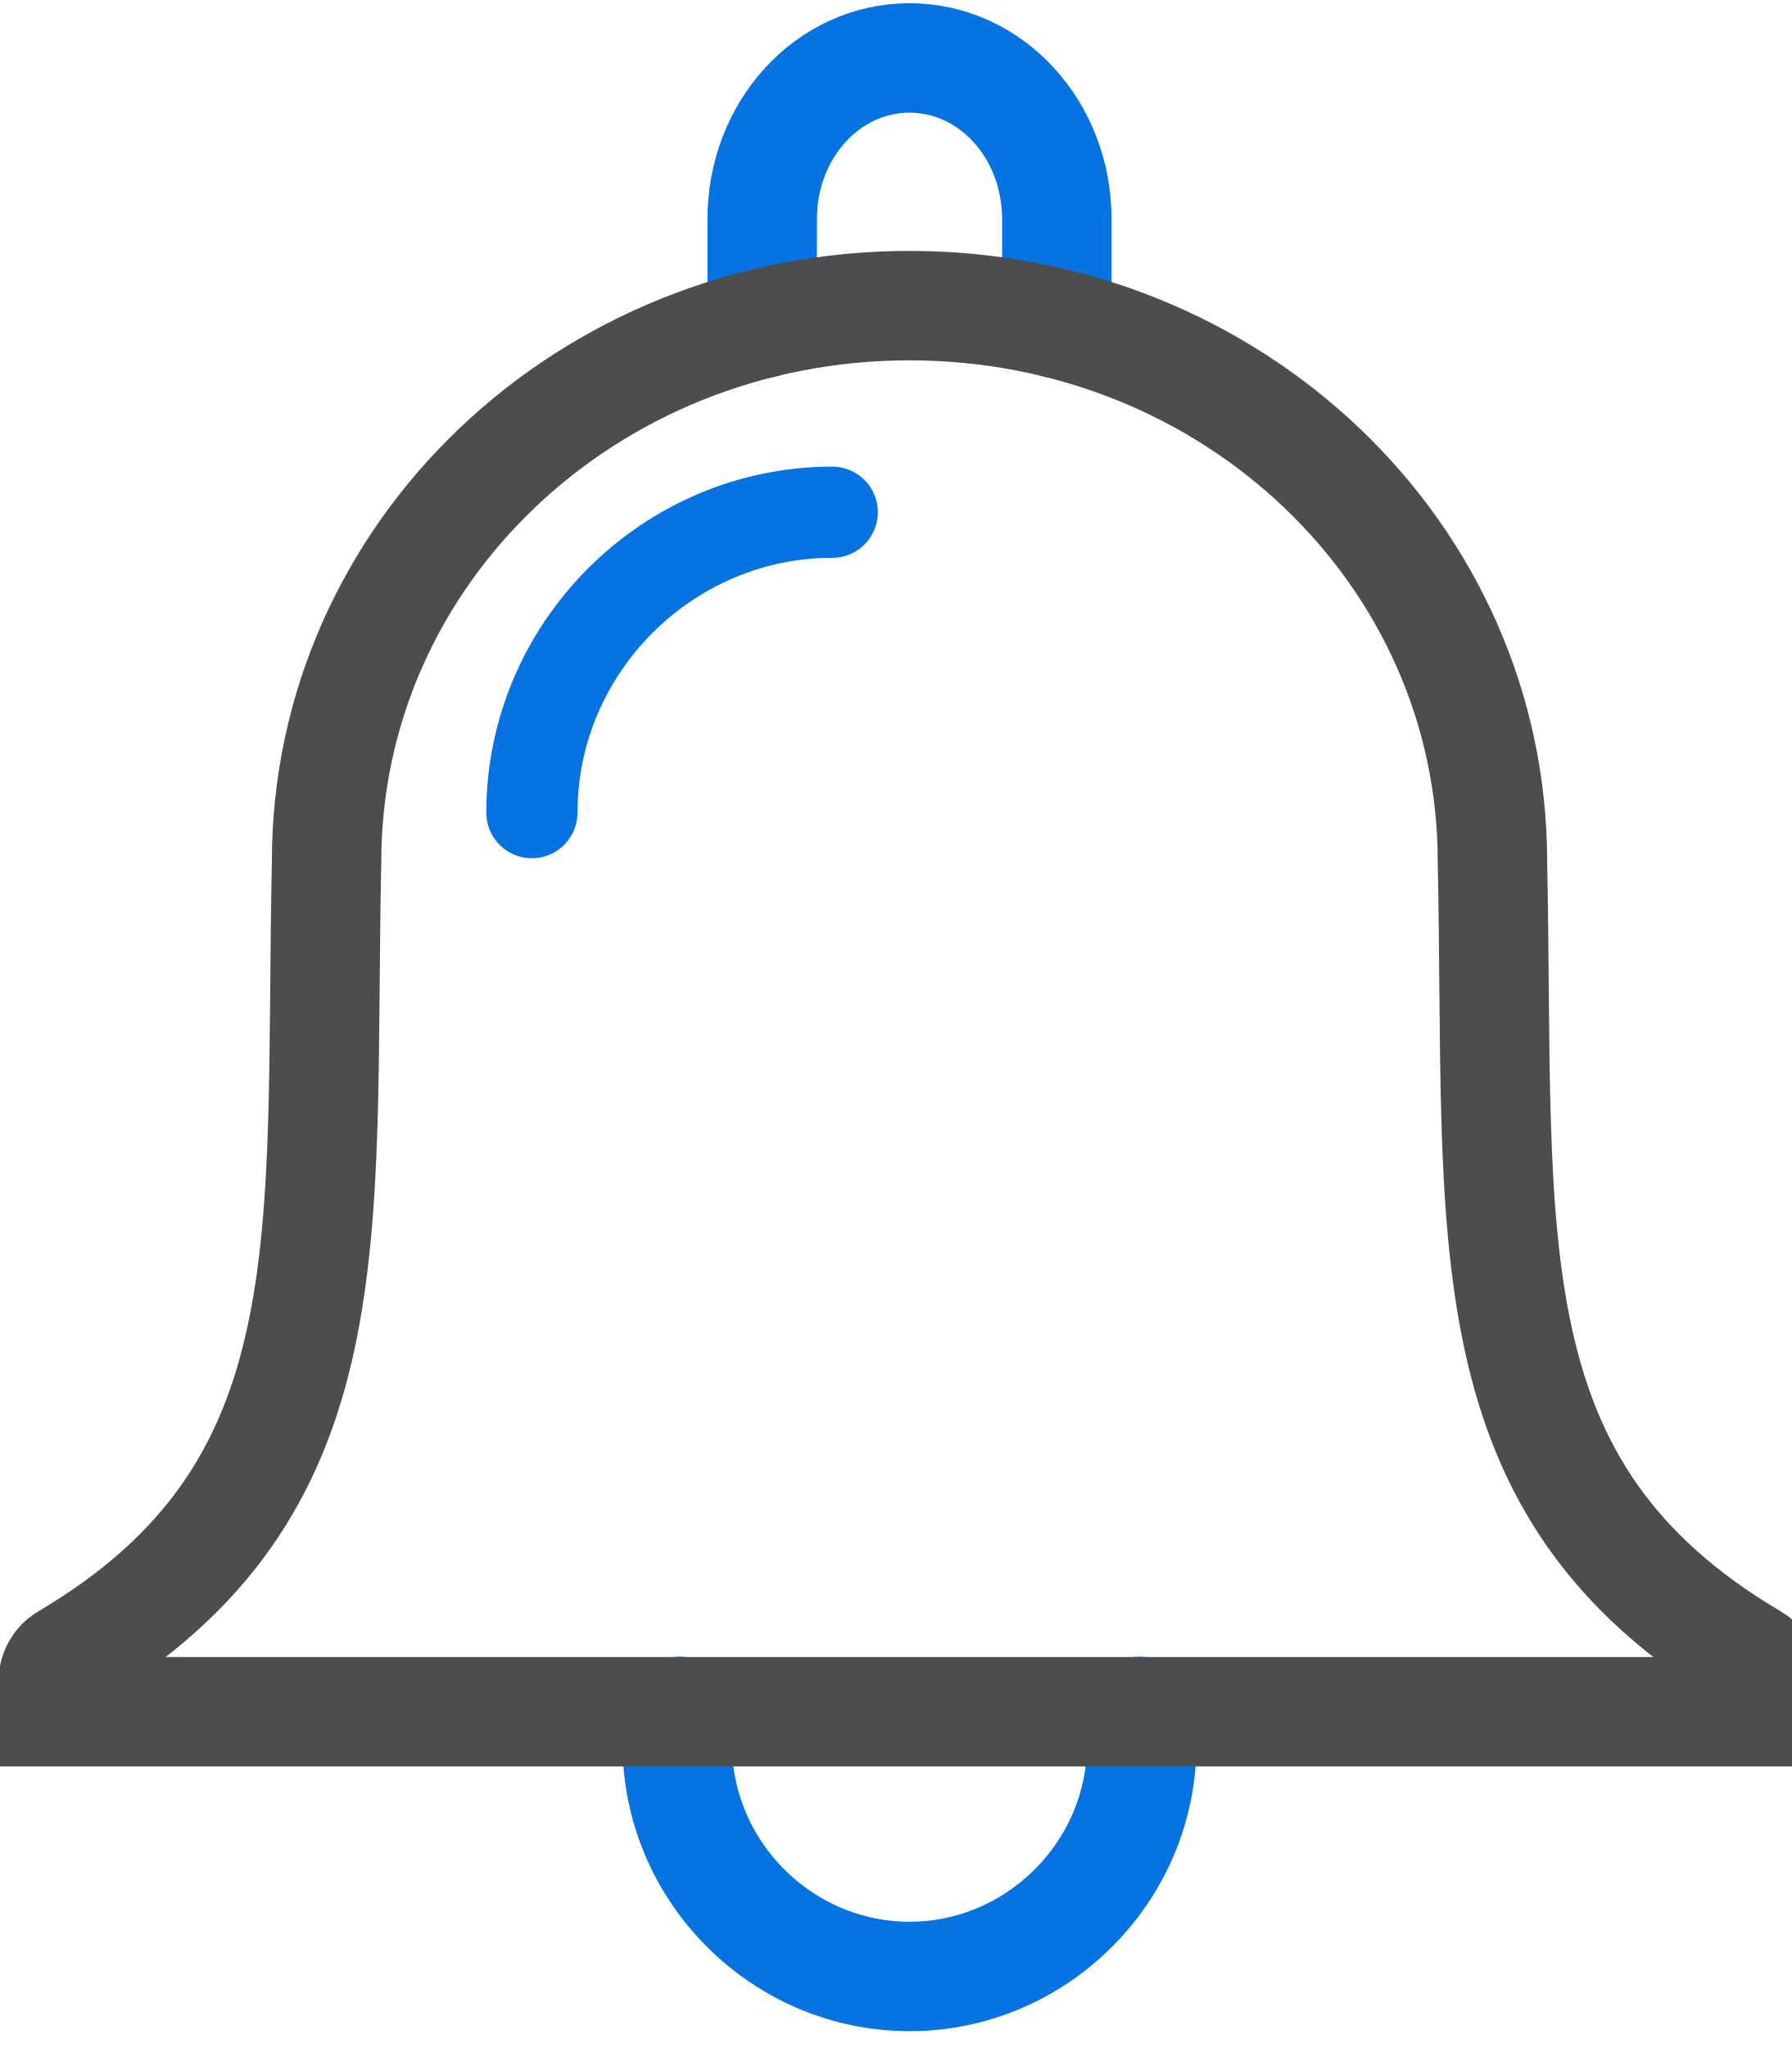
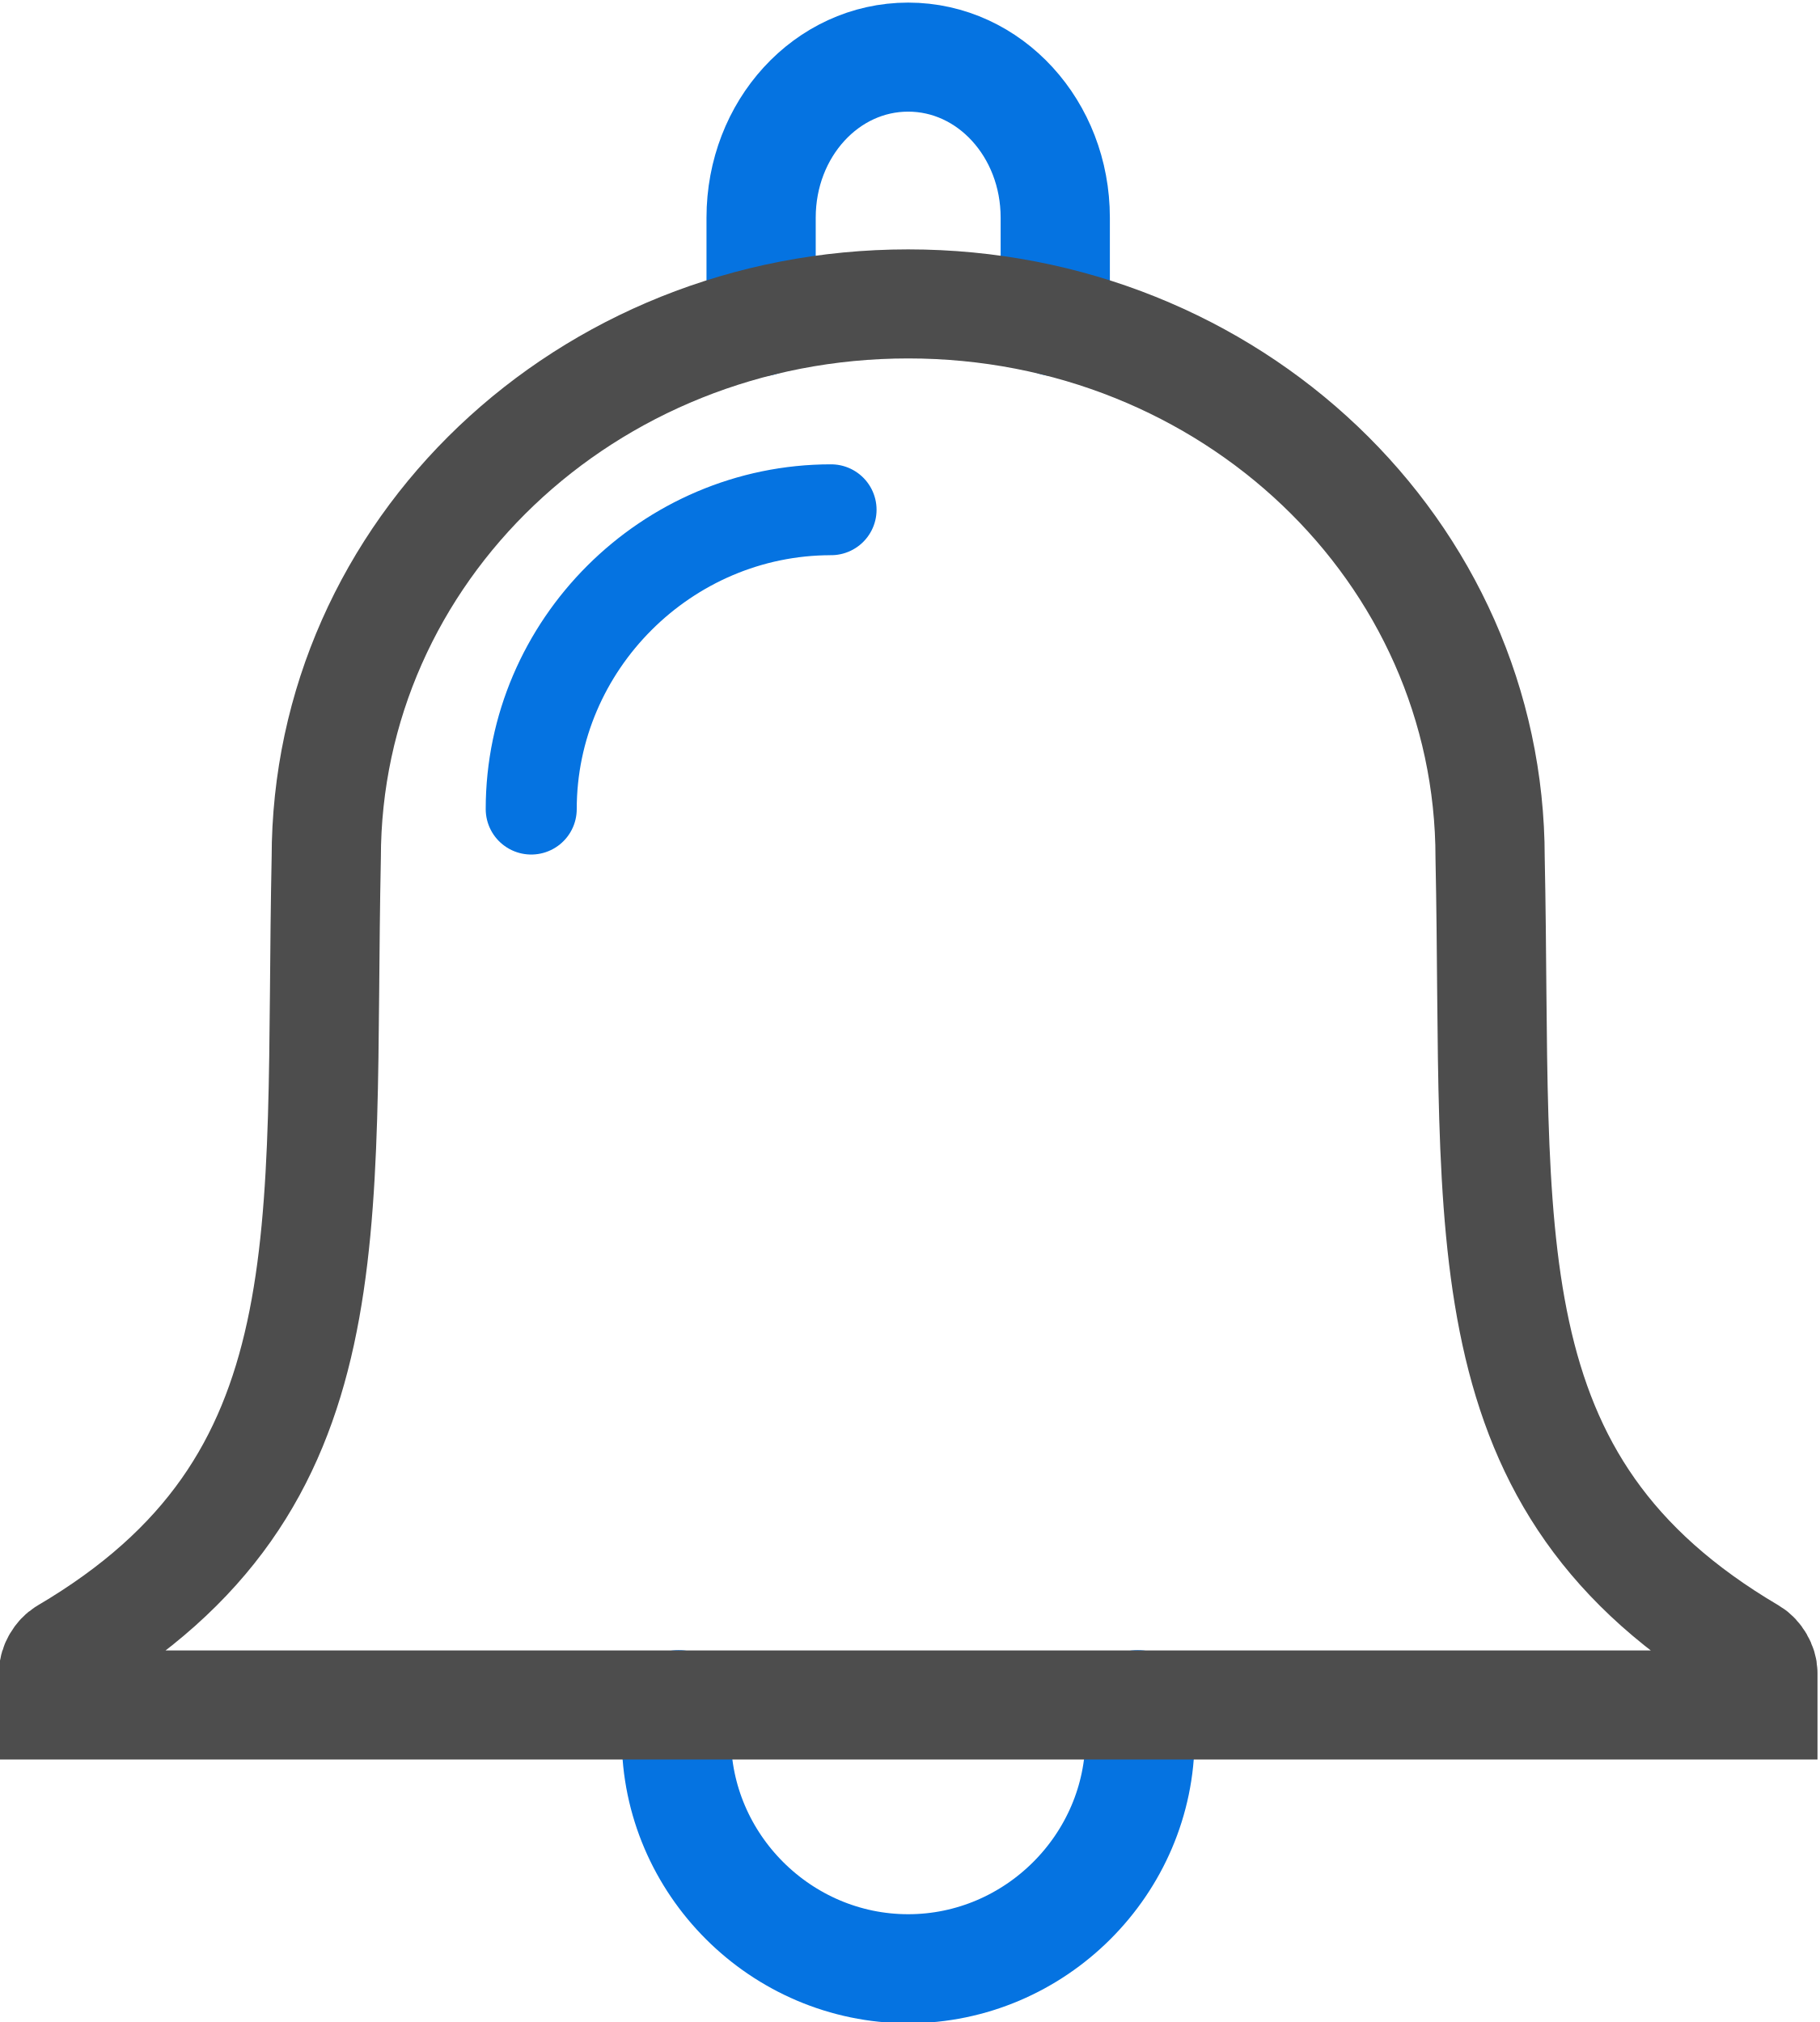
- <svg xmlns="http://www.w3.org/2000/svg" width="14" height="16" viewBox="0 0 14 16" version="1.1" xml:space="preserve" style="clip-rule:evenodd;fill-rule:evenodd;stroke-linecap:round" id="svg125">
+ <svg xmlns="http://www.w3.org/2000/svg" width="18" height="20" viewBox="0 0 18 20" version="1.1" xml:space="preserve" style="clip-rule:evenodd;fill-rule:evenodd;stroke-linecap:round" id="svg125">
  <defs id="defs129" />
-   <g id="g22271" transform="matrix(0.25,0,0,0.25,-1.344095,-1.308012)">
+   <g id="g22271" transform="matrix(0.3158633,0,0,0.3153841,-1.695754,-1.656296)">
    <path id="path21118" d="m 29.2,15.34 v -3.262 c 0,-2.789 2.054,-5.035 4.605,-5.035 2.551,0 4.605,2.246 4.605,5.035 v 3.262" style="fill:none;fill-rule:nonzero;stroke:#0573e1;stroke-width:3.42px" />
    <path id="path21120" d="m 40.992,58.715 c 0.048,0.338 0.072,0.68 0.072,1.022 0,3.982 -3.277,7.259 -7.259,7.259 -3.982,0 -7.259,-3.277 -7.259,-7.259 0,-0.342 0.024,-0.684 0.072,-1.022" style="fill:none;fill-rule:nonzero;stroke:#0573e1;stroke-width:3.42px" />
    <path id="path21122" d="m 33.805,14.783 c -10.094,0 -18.221,7.751 -18.221,17.379 -0.247,11.83 0.824,19.613 -8.168,24.914 -0.205,0.12 -0.373,0.407 -0.373,0.645 v 1.003 h 53.524 v -1.003 c 0,-0.238 -0.168,-0.525 -0.373,-0.645 -8.992,-5.301 -7.921,-13.085 -8.168,-24.914 0,-9.628 -8.127,-17.379 -18.221,-17.379 z" style="fill:none;fill-rule:nonzero;stroke:#4d4d4d;stroke-width:3.42px" />
    <path id="path21124" d="m 22.002,30.627 c 0,-5.15 4.238,-9.388 9.388,-9.388" style="fill:none;fill-rule:nonzero;stroke:#0573e1;stroke-width:2.85px" />
  </g>
</svg>
